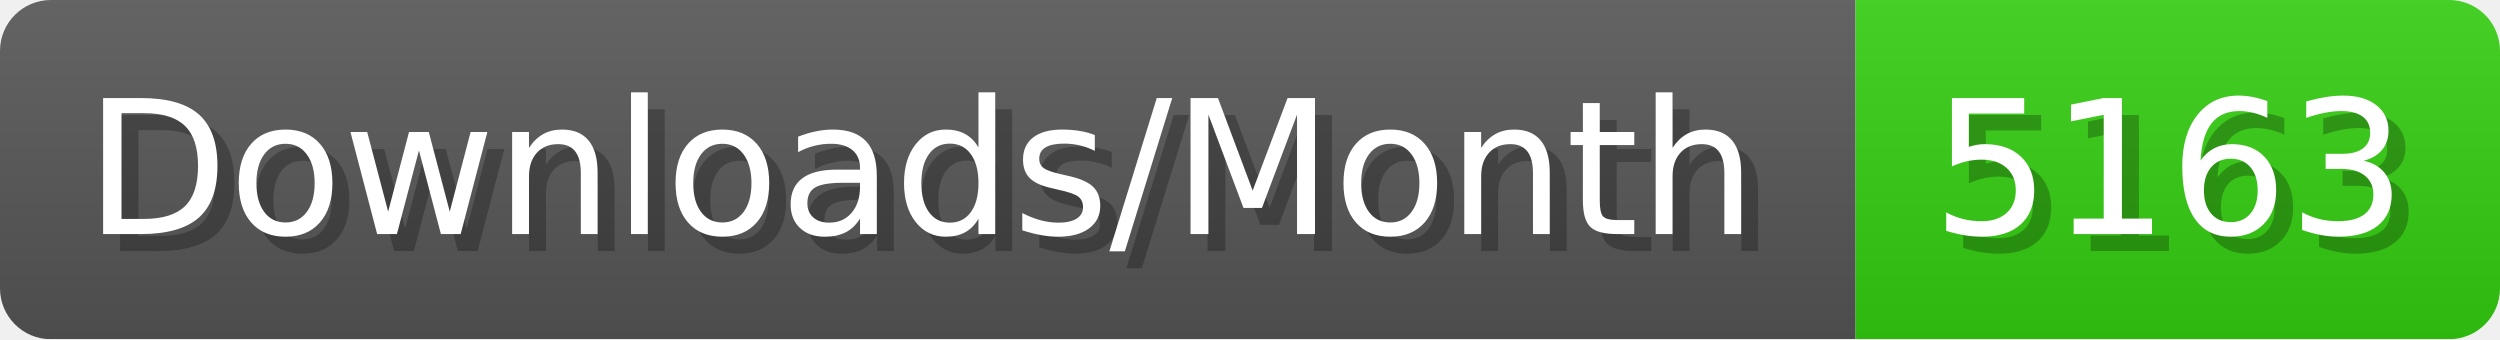
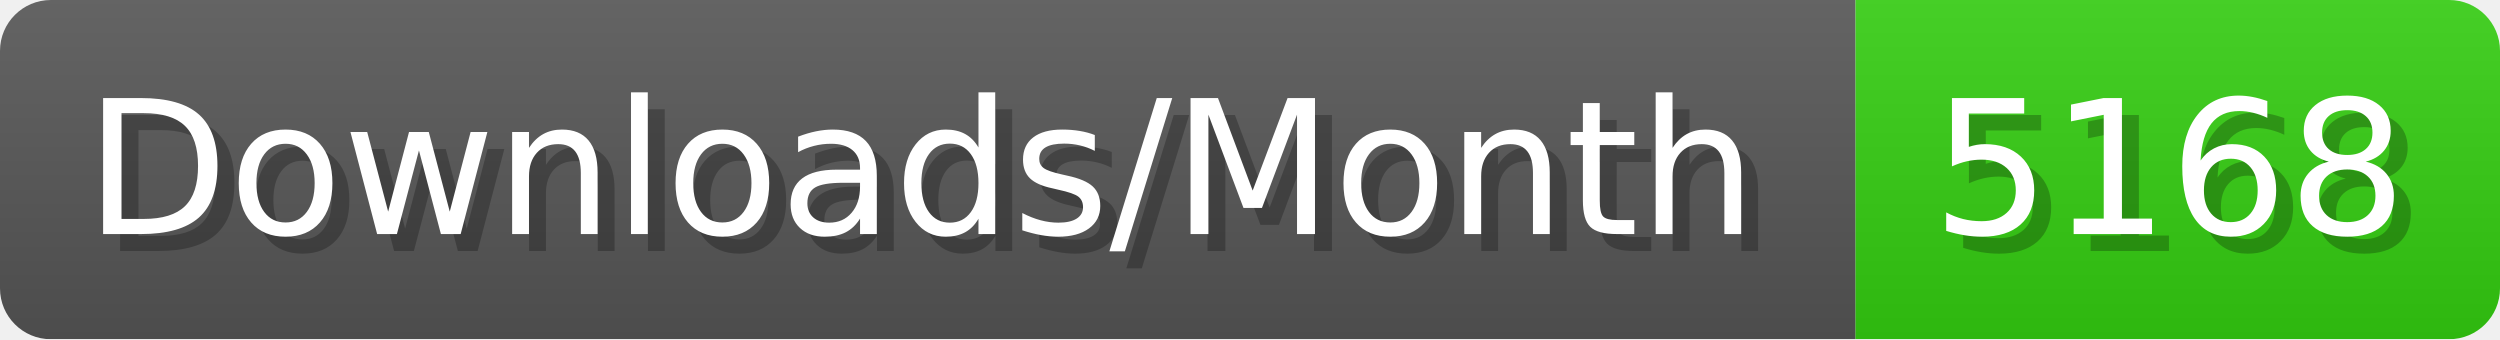
- <svg xmlns="http://www.w3.org/2000/svg" width="147.4" height="20" viewBox="0 0 1474 200" role="img" aria-label="Downloads/Month: 5163">
+ <svg xmlns="http://www.w3.org/2000/svg" width="147.4" height="20" viewBox="0 0 1474 200" role="img" aria-label="Downloads/Month: 5168">
  <linearGradient id="YlXUI" x2="0" y2="100%">
    <stop offset="0" stop-opacity=".1" stop-color="#EEE" />
    <stop offset="1" stop-opacity=".1" />
  </linearGradient>
  <mask id="JHhop">
    <rect width="1474" height="200" rx="30" fill="#FFF" />
  </mask>
  <g mask="url(#JHhop)">
    <rect width="1094" height="200" fill="#555" />
    <rect width="380" height="200" fill="#3C1" x="1094" />
    <rect width="1474" height="200" fill="url(#YlXUI)" />
  </g>
  <g aria-hidden="true" fill="#fff" text-anchor="start" font-family="Verdana,DejaVu Sans,sans-serif" font-size="110">
    <text x="60" y="148" textLength="994" fill="#000" opacity="0.25">Downloads/Month</text>
    <text x="50" y="138" textLength="994">Downloads/Month</text>
-     <text x="1149" y="148" textLength="280" fill="#000" opacity="0.25">5163</text>
-     <text x="1139" y="138" textLength="280">5163</text>
+     <text x="1149" y="148" textLength="280" fill="#000" opacity="0.25">5168</text>
+     <text x="1139" y="138" textLength="280">5168</text>
  </g>
</svg>
